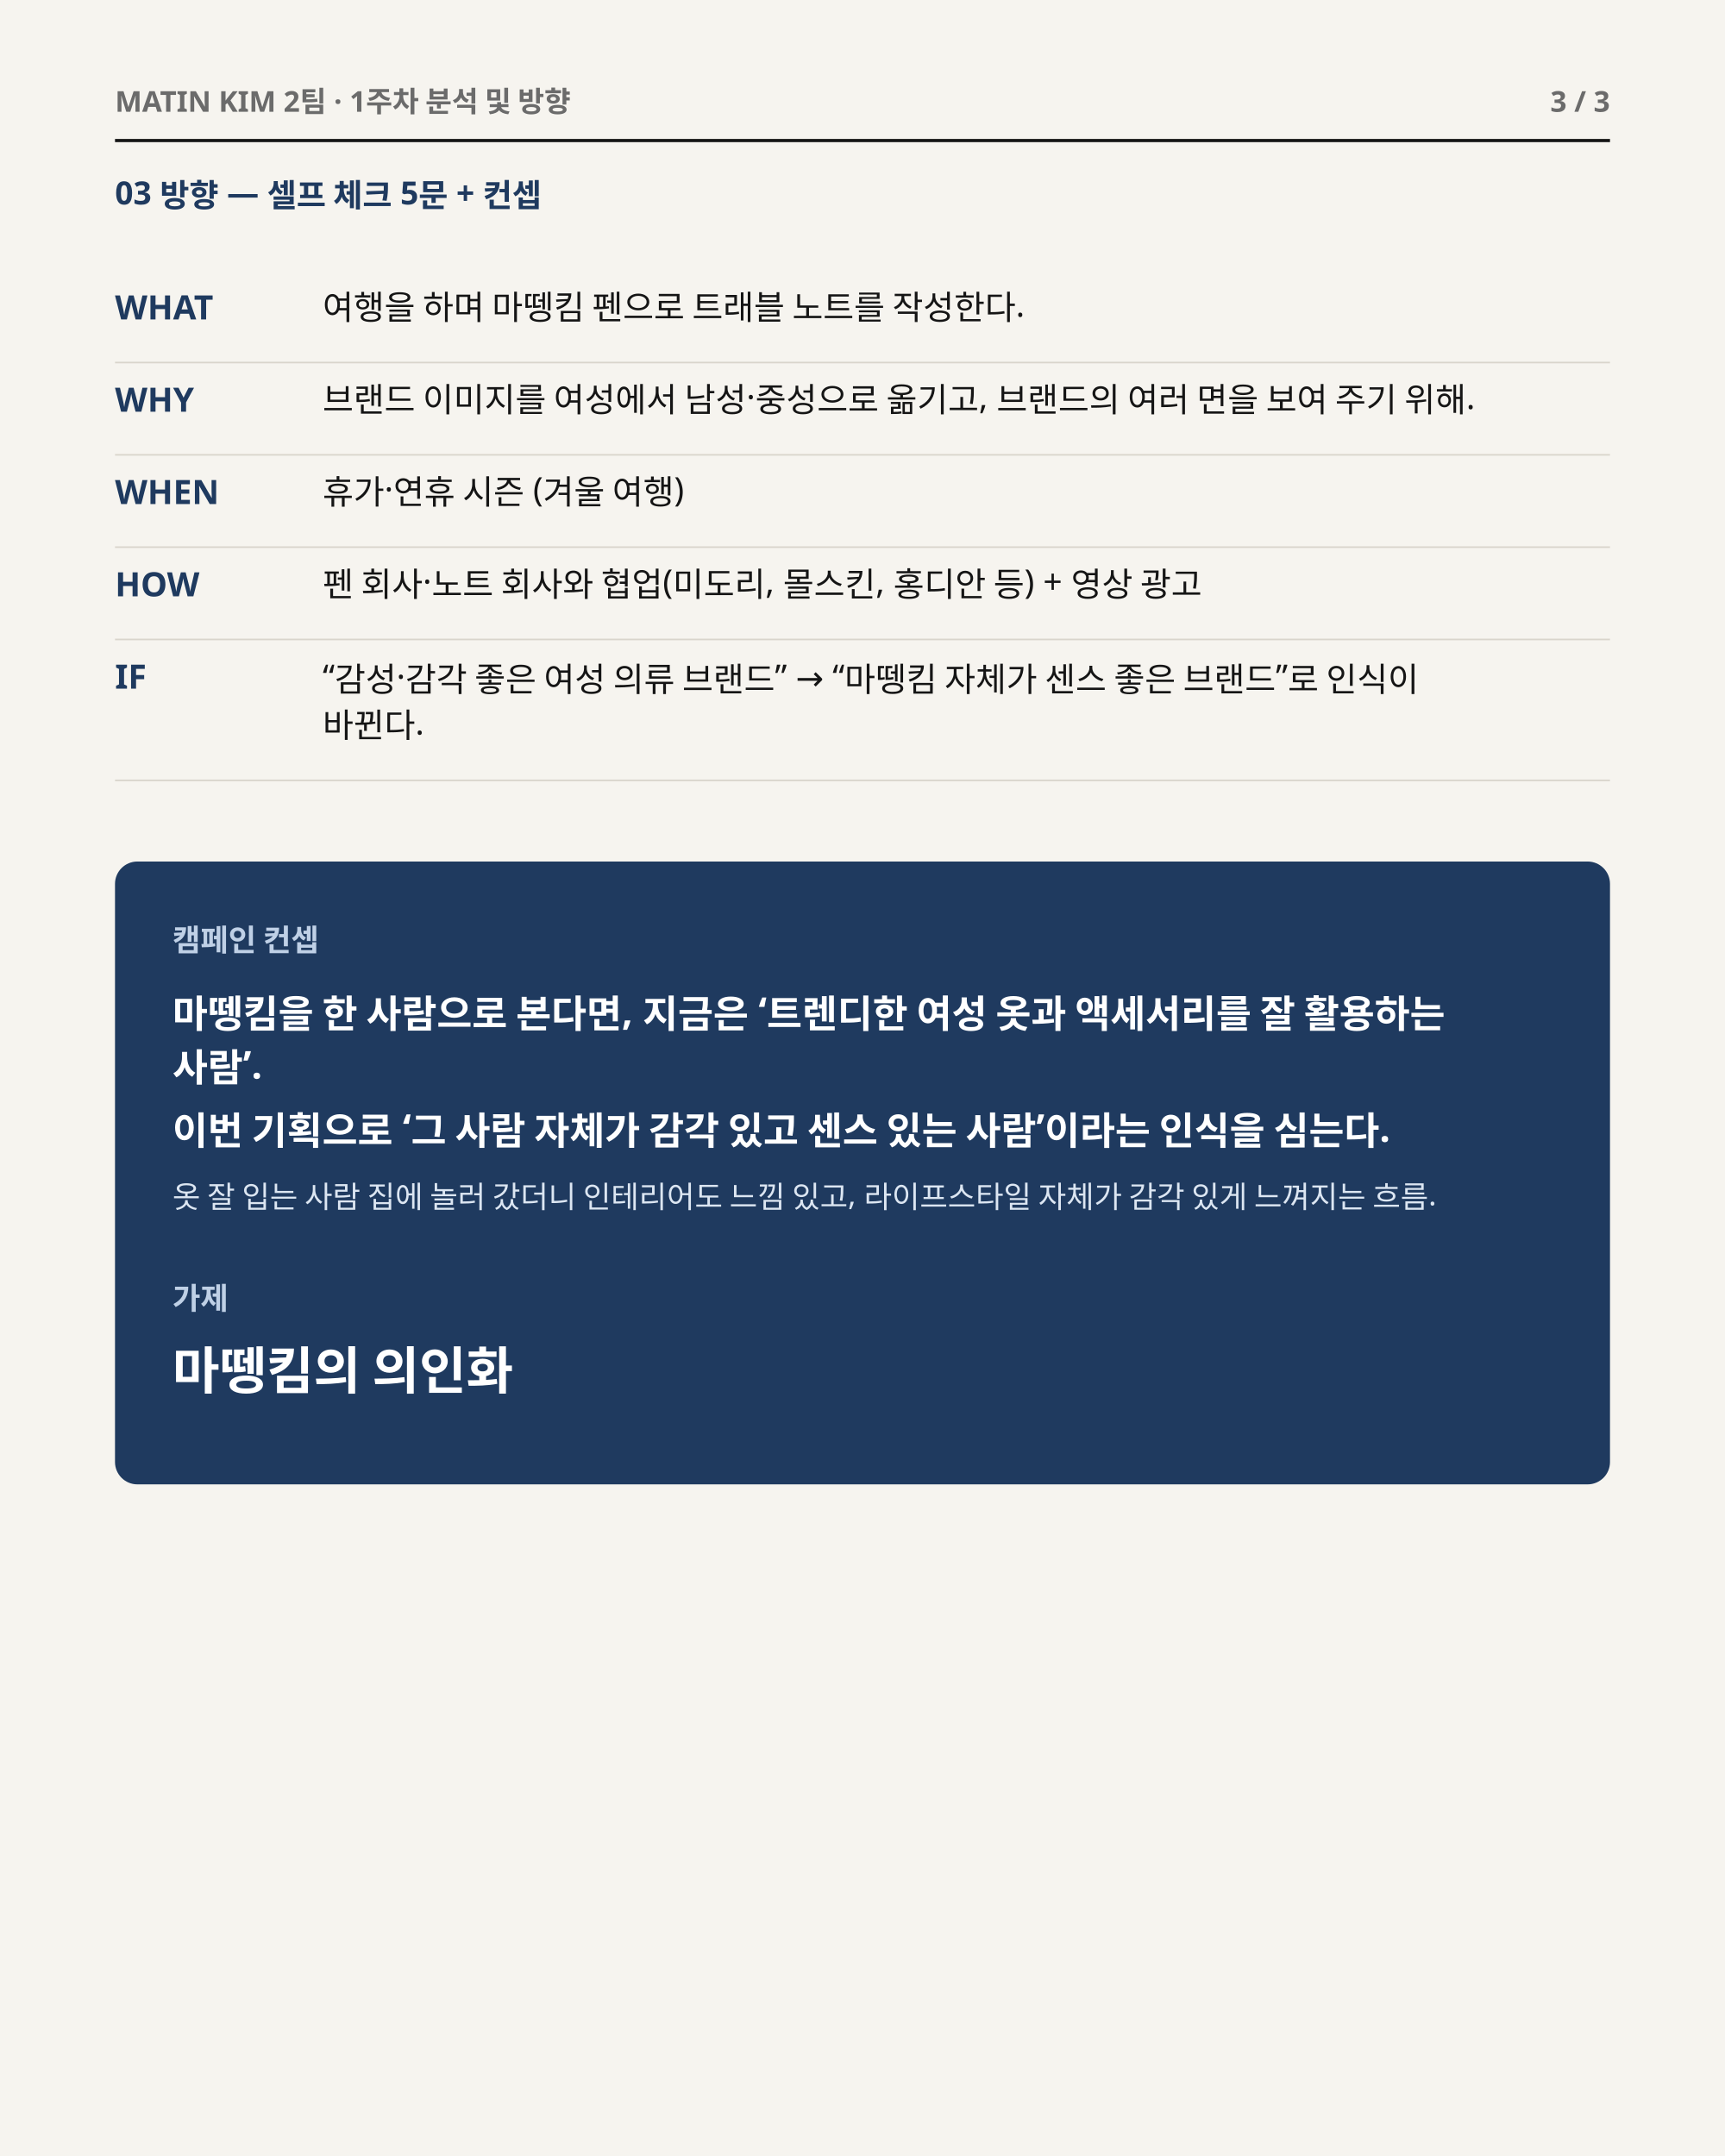
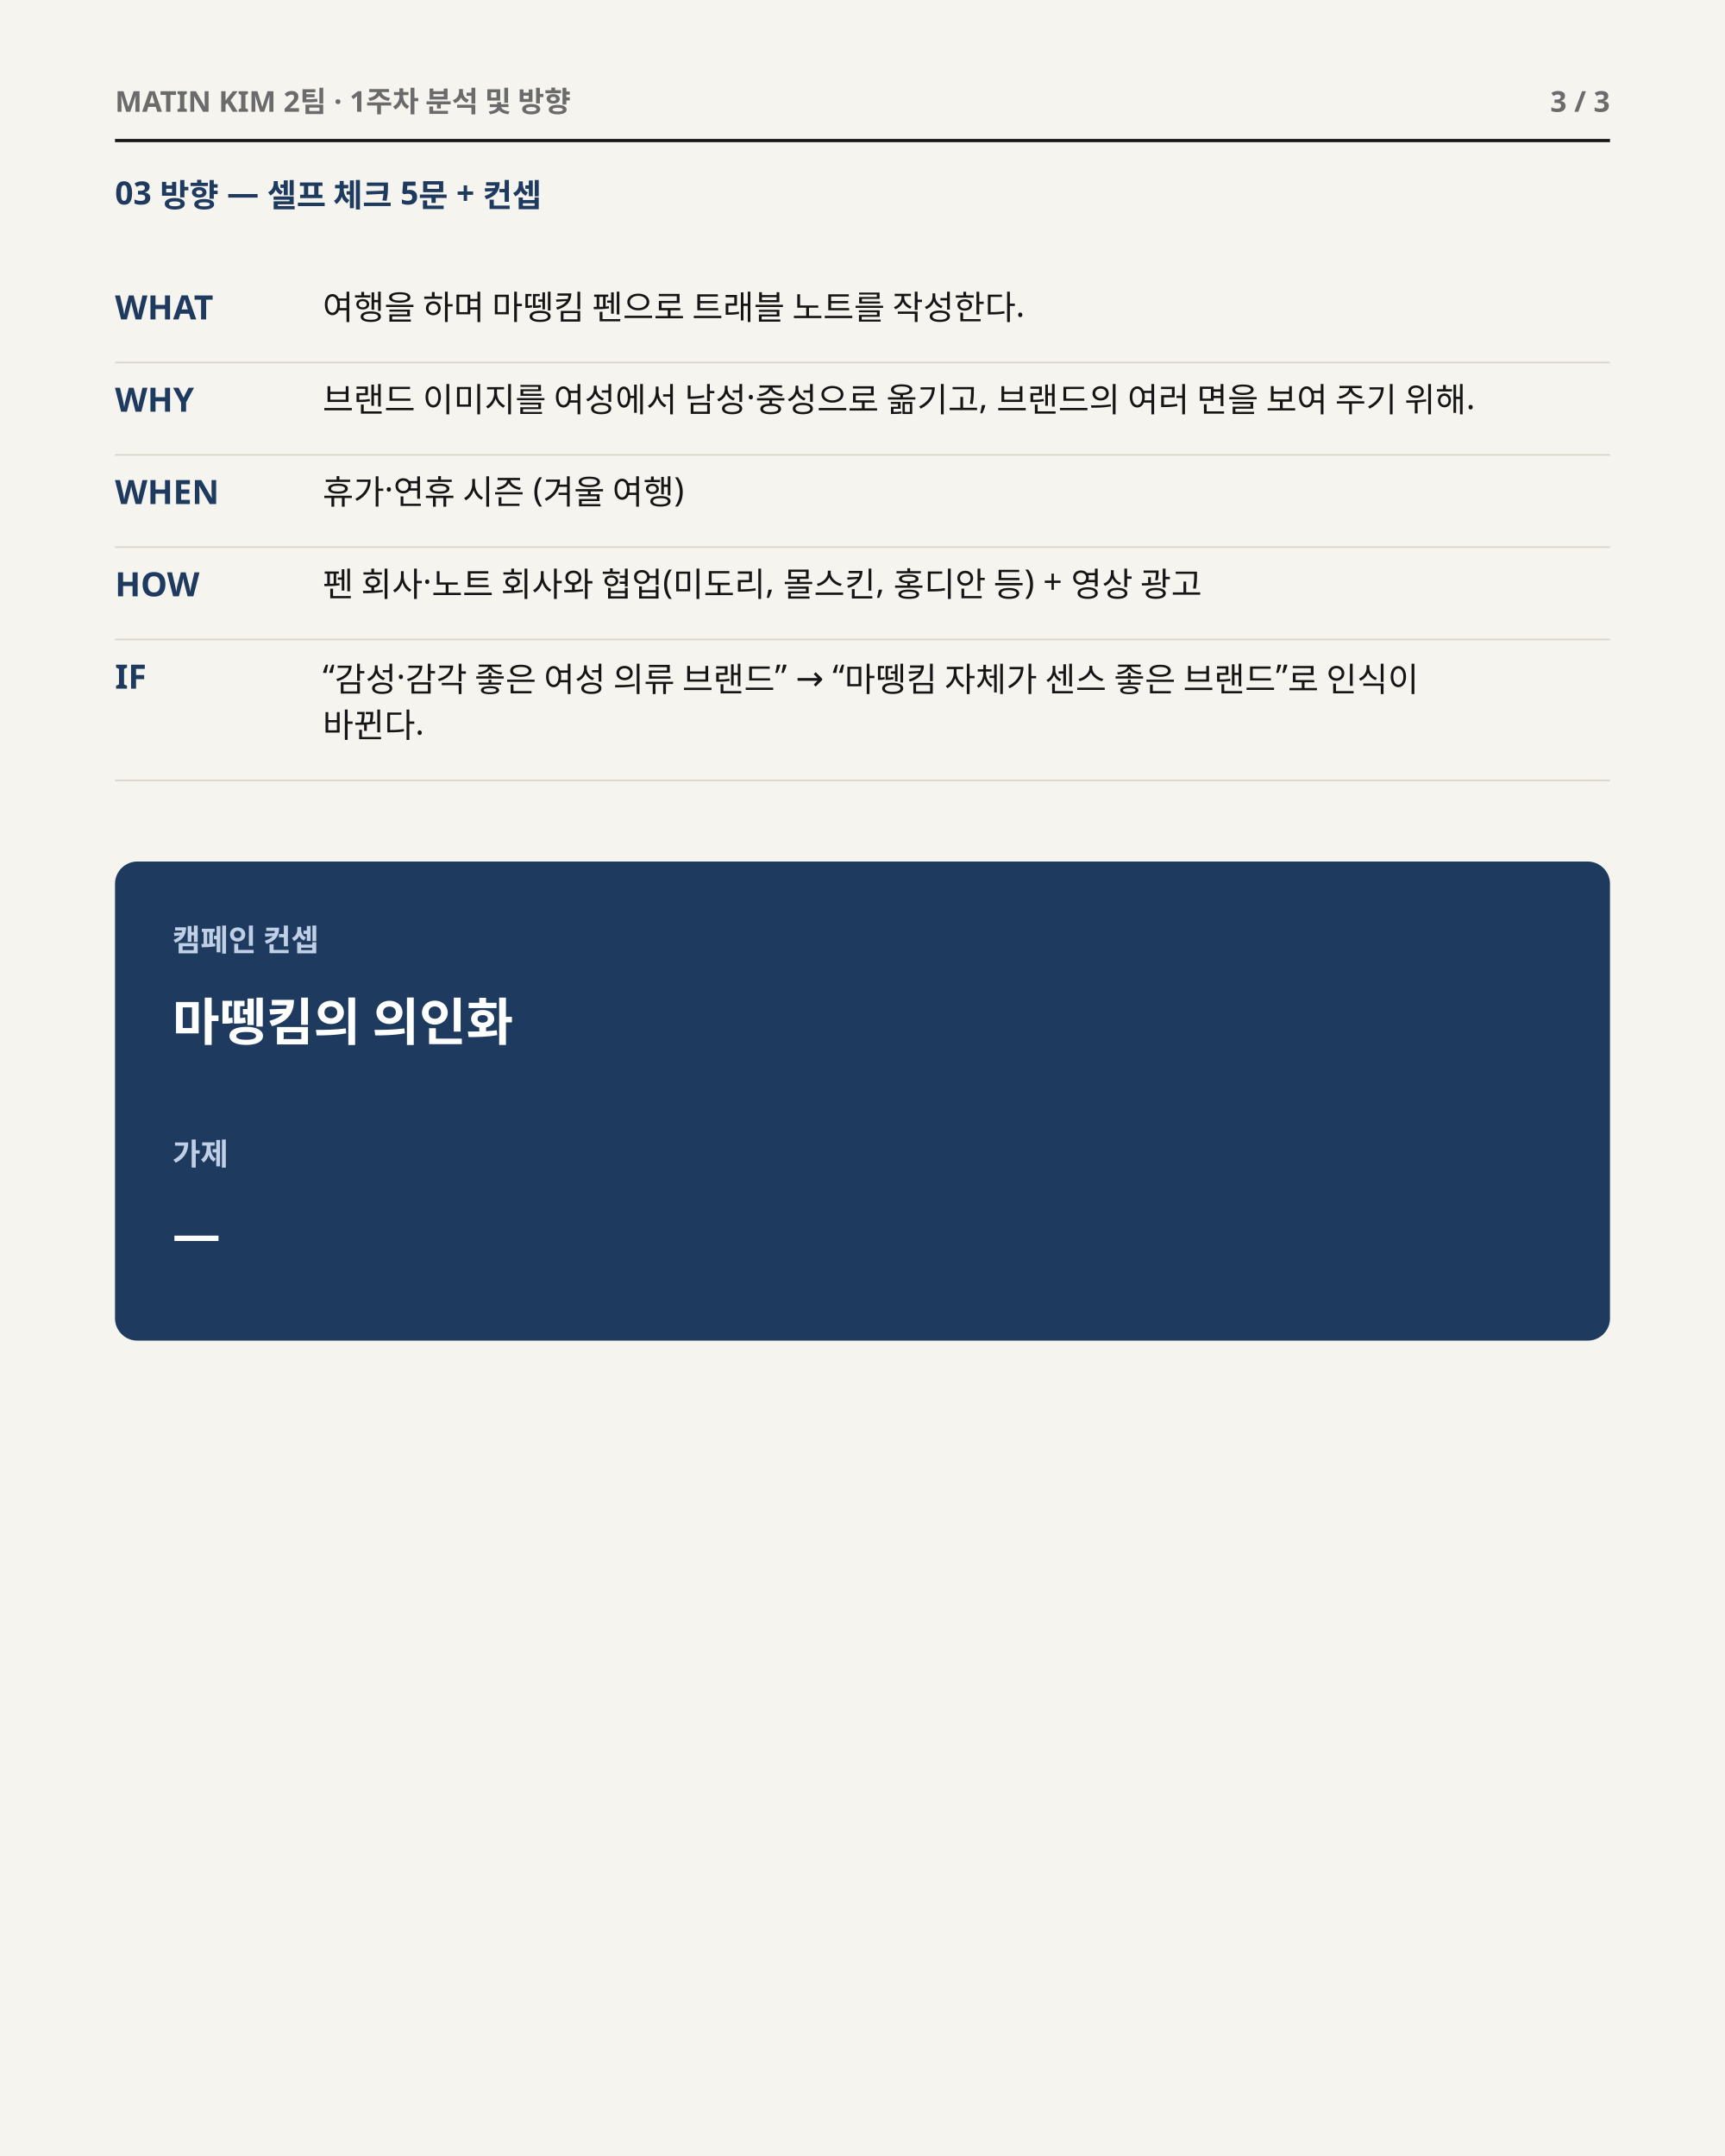
<svg xmlns="http://www.w3.org/2000/svg" width="1080" height="1350" viewBox="0 0 1080 1350">
  <rect width="1080" height="1350" fill="#F6F4EF" />
  <text x="72" y="70" font-family="Pretendard, 'Noto Sans KR', sans-serif" font-size="18" font-weight="600" fill="#6B6B6B" text-anchor="start">MATIN KIM 2팀 · 1주차 분석 및 방향</text>
  <text x="1008" y="70" font-family="Pretendard, 'Noto Sans KR', sans-serif" font-size="18" font-weight="600" fill="#6B6B6B" text-anchor="end">3 / 3</text>
  <line x1="72" y1="88" x2="1008" y2="88" stroke="#151515" stroke-width="2" />
  <text x="72" y="128" font-family="Pretendard, 'Noto Sans KR', sans-serif" font-size="20" font-weight="700" fill="#1F3A5F" text-anchor="start">03  방향 — 셀프 체크 5문 + 컨셉</text>
  <text x="72" y="200" font-family="Pretendard, 'Noto Sans KR', sans-serif" font-size="21" font-weight="700" fill="#1F3A5F" text-anchor="start">WHAT</text>
  <text x="202" y="200" font-family="Pretendard, 'Noto Sans KR', sans-serif" font-size="21" font-weight="400" fill="#151515" text-anchor="start">여행을 하며 마뗑킴 펜으로 트래블 노트를 작성한다.</text>
  <line x1="72" y1="227.0" x2="1008" y2="227.0" stroke="#D9D5CC" stroke-width="1" />
  <text x="72" y="257.8" font-family="Pretendard, 'Noto Sans KR', sans-serif" font-size="21" font-weight="700" fill="#1F3A5F" text-anchor="start">WHY</text>
  <text x="202" y="257.8" font-family="Pretendard, 'Noto Sans KR', sans-serif" font-size="21" font-weight="400" fill="#151515" text-anchor="start">브랜드 이미지를 여성에서 남성·중성으로 옮기고, 브랜드의 여러 면을 보여 주기 위해.</text>
  <line x1="72" y1="284.8" x2="1008" y2="284.8" stroke="#D9D5CC" stroke-width="1" />
  <text x="72" y="315.6" font-family="Pretendard, 'Noto Sans KR', sans-serif" font-size="21" font-weight="700" fill="#1F3A5F" text-anchor="start">WHEN</text>
  <text x="202" y="315.6" font-family="Pretendard, 'Noto Sans KR', sans-serif" font-size="21" font-weight="400" fill="#151515" text-anchor="start">휴가·연휴 시즌 (겨울 여행)</text>
  <line x1="72" y1="342.6" x2="1008" y2="342.6" stroke="#D9D5CC" stroke-width="1" />
  <text x="72" y="373.4" font-family="Pretendard, 'Noto Sans KR', sans-serif" font-size="21" font-weight="700" fill="#1F3A5F" text-anchor="start">HOW</text>
  <text x="202" y="373.4" font-family="Pretendard, 'Noto Sans KR', sans-serif" font-size="21" font-weight="400" fill="#151515" text-anchor="start">펜 회사·노트 회사와 협업(미도리, 몰스킨, 홍디안 등) + 영상 광고</text>
  <line x1="72" y1="400.4" x2="1008" y2="400.4" stroke="#D9D5CC" stroke-width="1" />
  <text x="72" y="431.2" font-family="Pretendard, 'Noto Sans KR', sans-serif" font-size="21" font-weight="700" fill="#1F3A5F" text-anchor="start">IF</text>
  <text x="202" y="431.2" font-family="Pretendard, 'Noto Sans KR', sans-serif" font-size="21" font-weight="400" fill="#151515" text-anchor="start">“감성·감각 좋은 여성 의류 브랜드” → “마뗑킴 자체가 센스 좋은 브랜드”로 인식이</text>
  <text x="202" y="461.65" font-family="Pretendard, 'Noto Sans KR', sans-serif" font-size="21" font-weight="400" fill="#151515" text-anchor="start">바뀐다.</text>
  <line x1="72" y1="488.65" x2="1008" y2="488.65" stroke="#D9D5CC" stroke-width="1" />
-   <rect x="72" y="539.45" width="936" height="390" rx="14" fill="#1F3A5F" />
+   <rect x="72" y="539.45" width="936" height="300" rx="14" fill="#1F3A5F" />
  <text x="108" y="595.45" font-family="Pretendard, 'Noto Sans KR', sans-serif" font-size="19" font-weight="700" fill="#BFD0E6" text-anchor="start">캠페인 컨셉</text>
-   <text x="108" y="643.45" font-family="Pretendard, 'Noto Sans KR', sans-serif" font-size="24" font-weight="700" fill="#FFFFFF" text-anchor="start">마뗑킴을 한 사람으로 본다면, 지금은 ‘트렌디한 여성 옷과 액세서리를 잘 활용하는</text>
-   <text x="108" y="677.05" font-family="Pretendard, 'Noto Sans KR', sans-serif" font-size="24" font-weight="700" fill="#FFFFFF" text-anchor="start">사람’.</text>
-   <text x="108" y="716.65" font-family="Pretendard, 'Noto Sans KR', sans-serif" font-size="24" font-weight="700" fill="#FFFFFF" text-anchor="start">이번 기획으로 ‘그 사람 자체가 감각 있고 센스 있는 사람’이라는 인식을 심는다.</text>
-   <text x="108" y="756.25" font-family="Pretendard, 'Noto Sans KR', sans-serif" font-size="19" font-weight="500" fill="#DCE6F2" text-anchor="start">옷 잘 입는 사람 집에 놀러 갔더니 인테리어도 느낌 있고, 라이프스타일 자체가 감각 있게 느껴지는 흐름.</text>
-   <text x="108" y="819.8" font-family="Pretendard, 'Noto Sans KR', sans-serif" font-size="19" font-weight="700" fill="#BFD0E6" text-anchor="start">가제</text>
-   <text x="108" y="869.8" font-family="Pretendard, 'Noto Sans KR', sans-serif" font-size="32" font-weight="800" fill="#FFFFFF" text-anchor="start">마뗑킴의 의인화</text>
+   <text x="108" y="651.45" font-family="Pretendard, 'Noto Sans KR', sans-serif" font-size="32" font-weight="800" fill="#FFFFFF" text-anchor="start">마뗑킴의 의인화</text>
+   <text x="108" y="729.45" font-family="Pretendard, 'Noto Sans KR', sans-serif" font-size="19" font-weight="700" fill="#BFD0E6" text-anchor="start">가제</text>
+   <text x="108" y="783.45" font-family="Pretendard, 'Noto Sans KR', sans-serif" font-size="30" font-weight="800" fill="#FFFFFF" text-anchor="start">—</text>
</svg>
